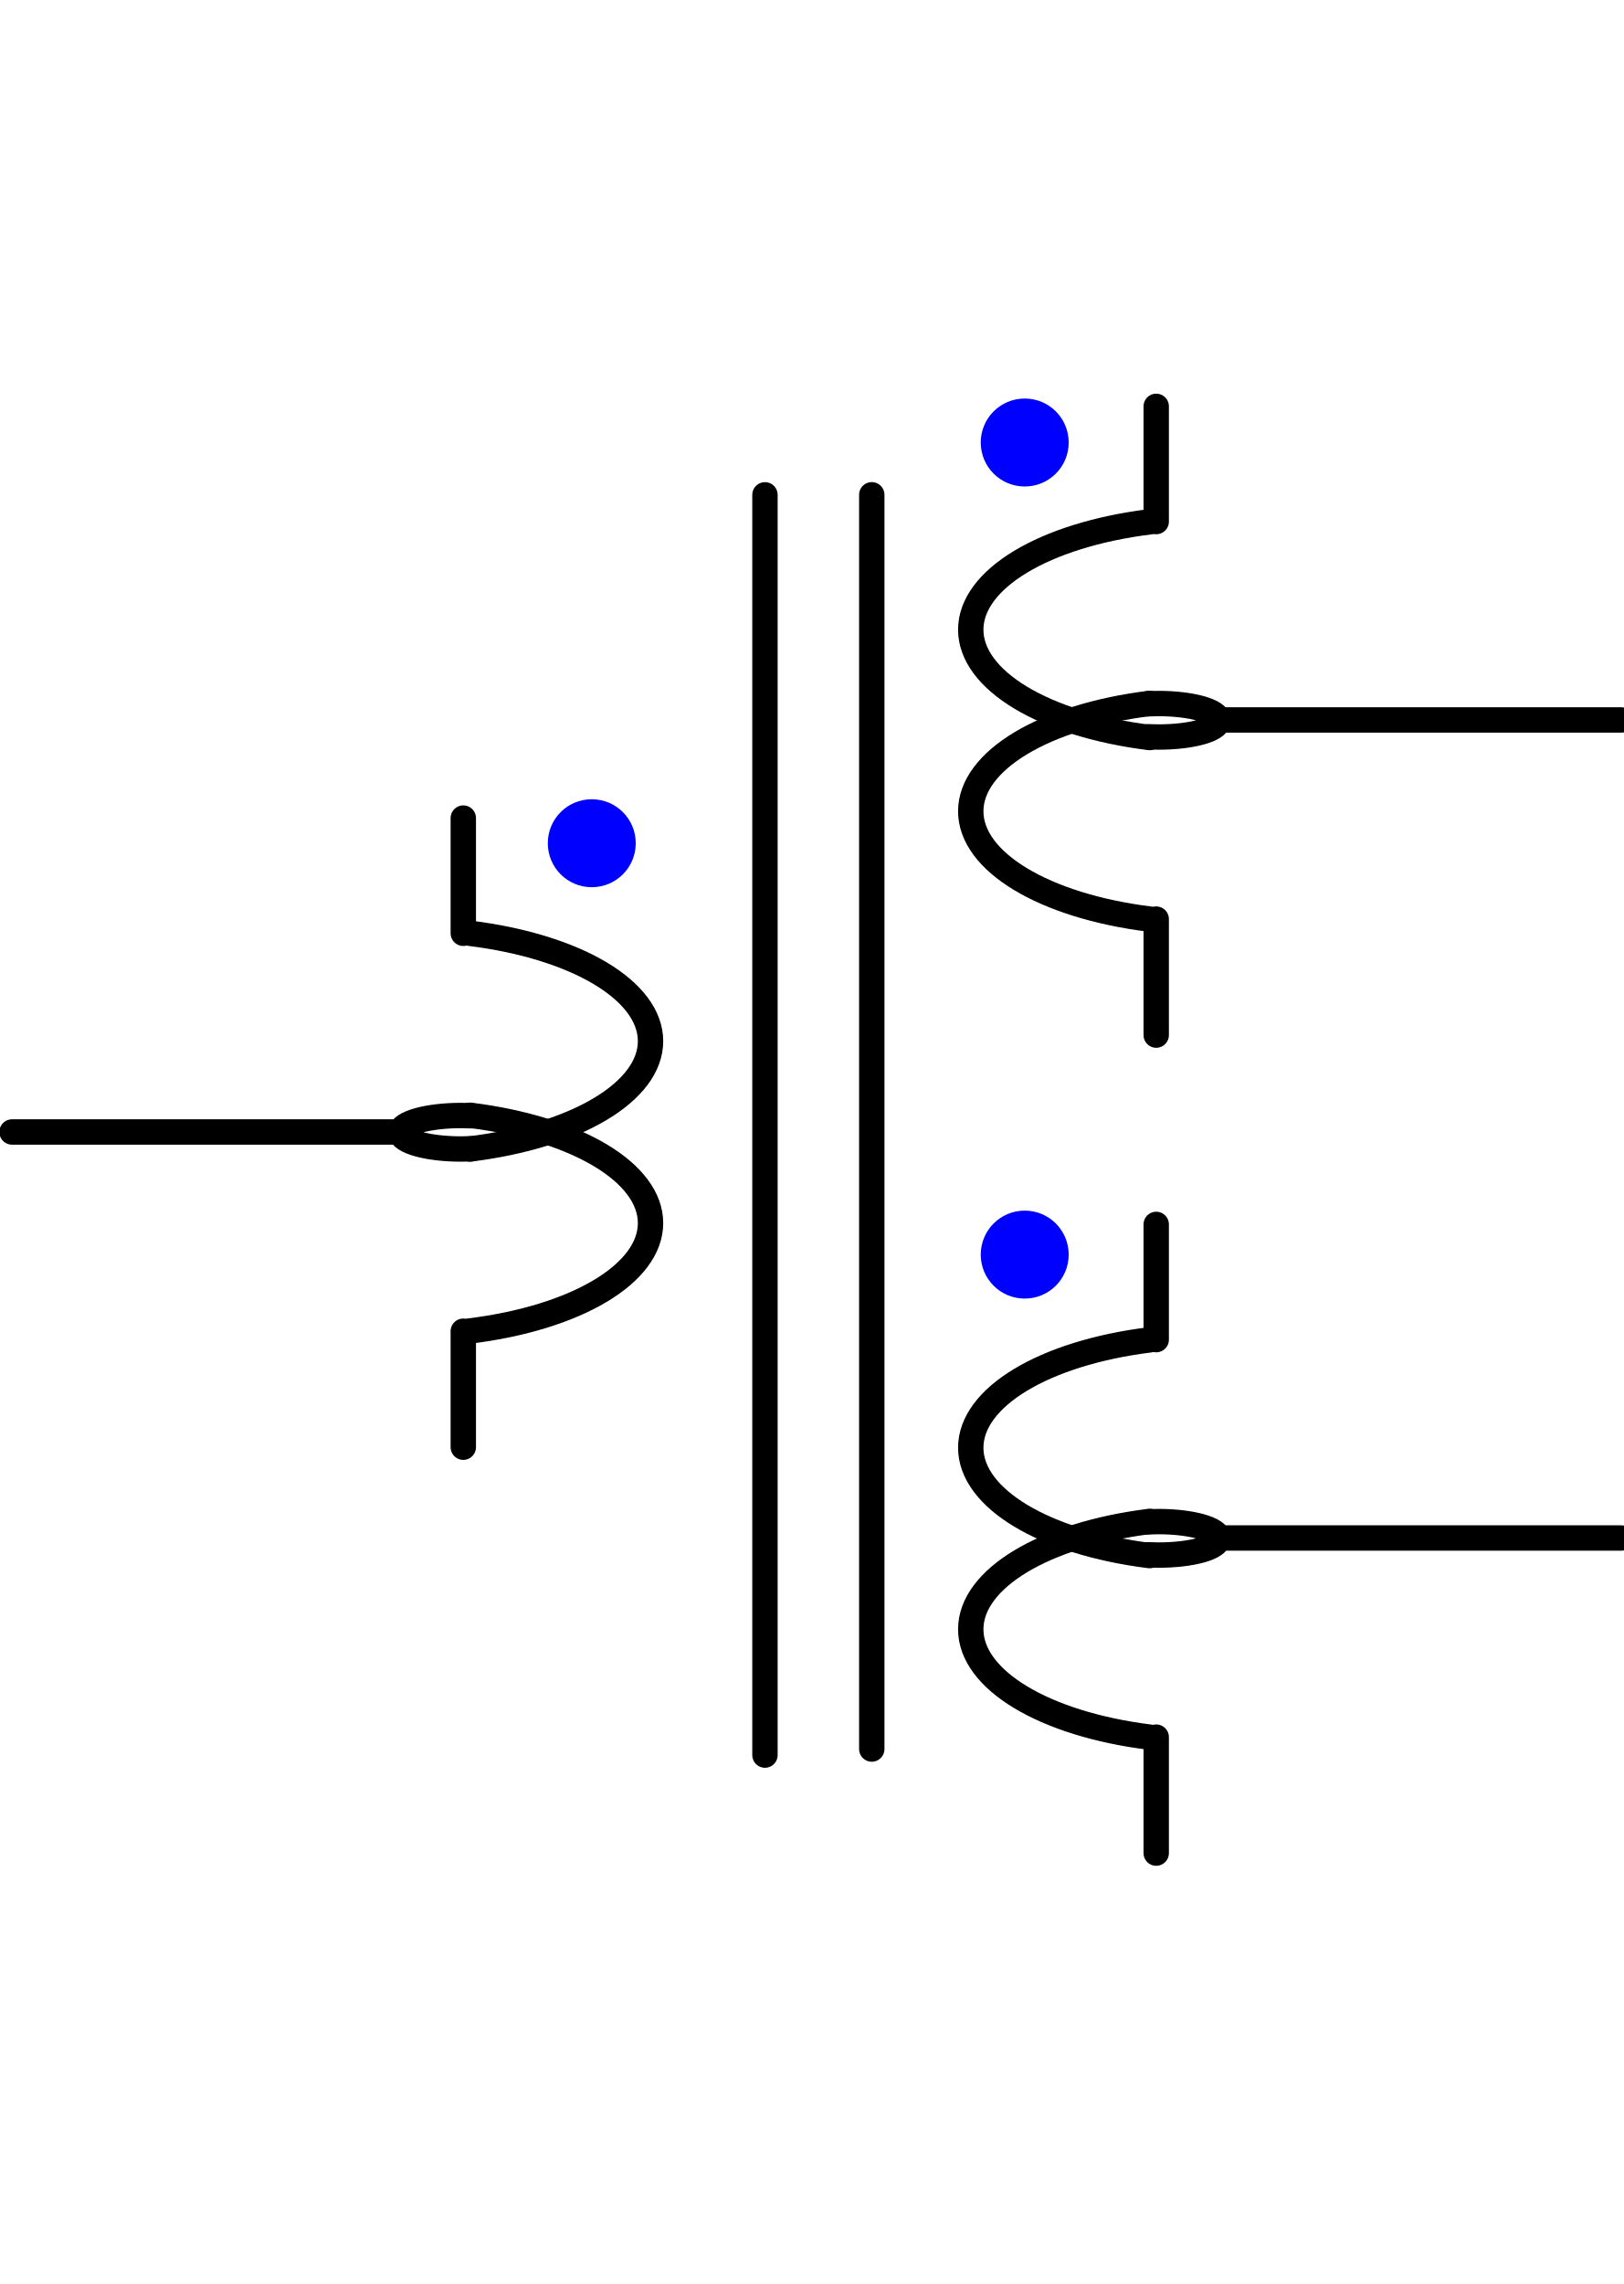
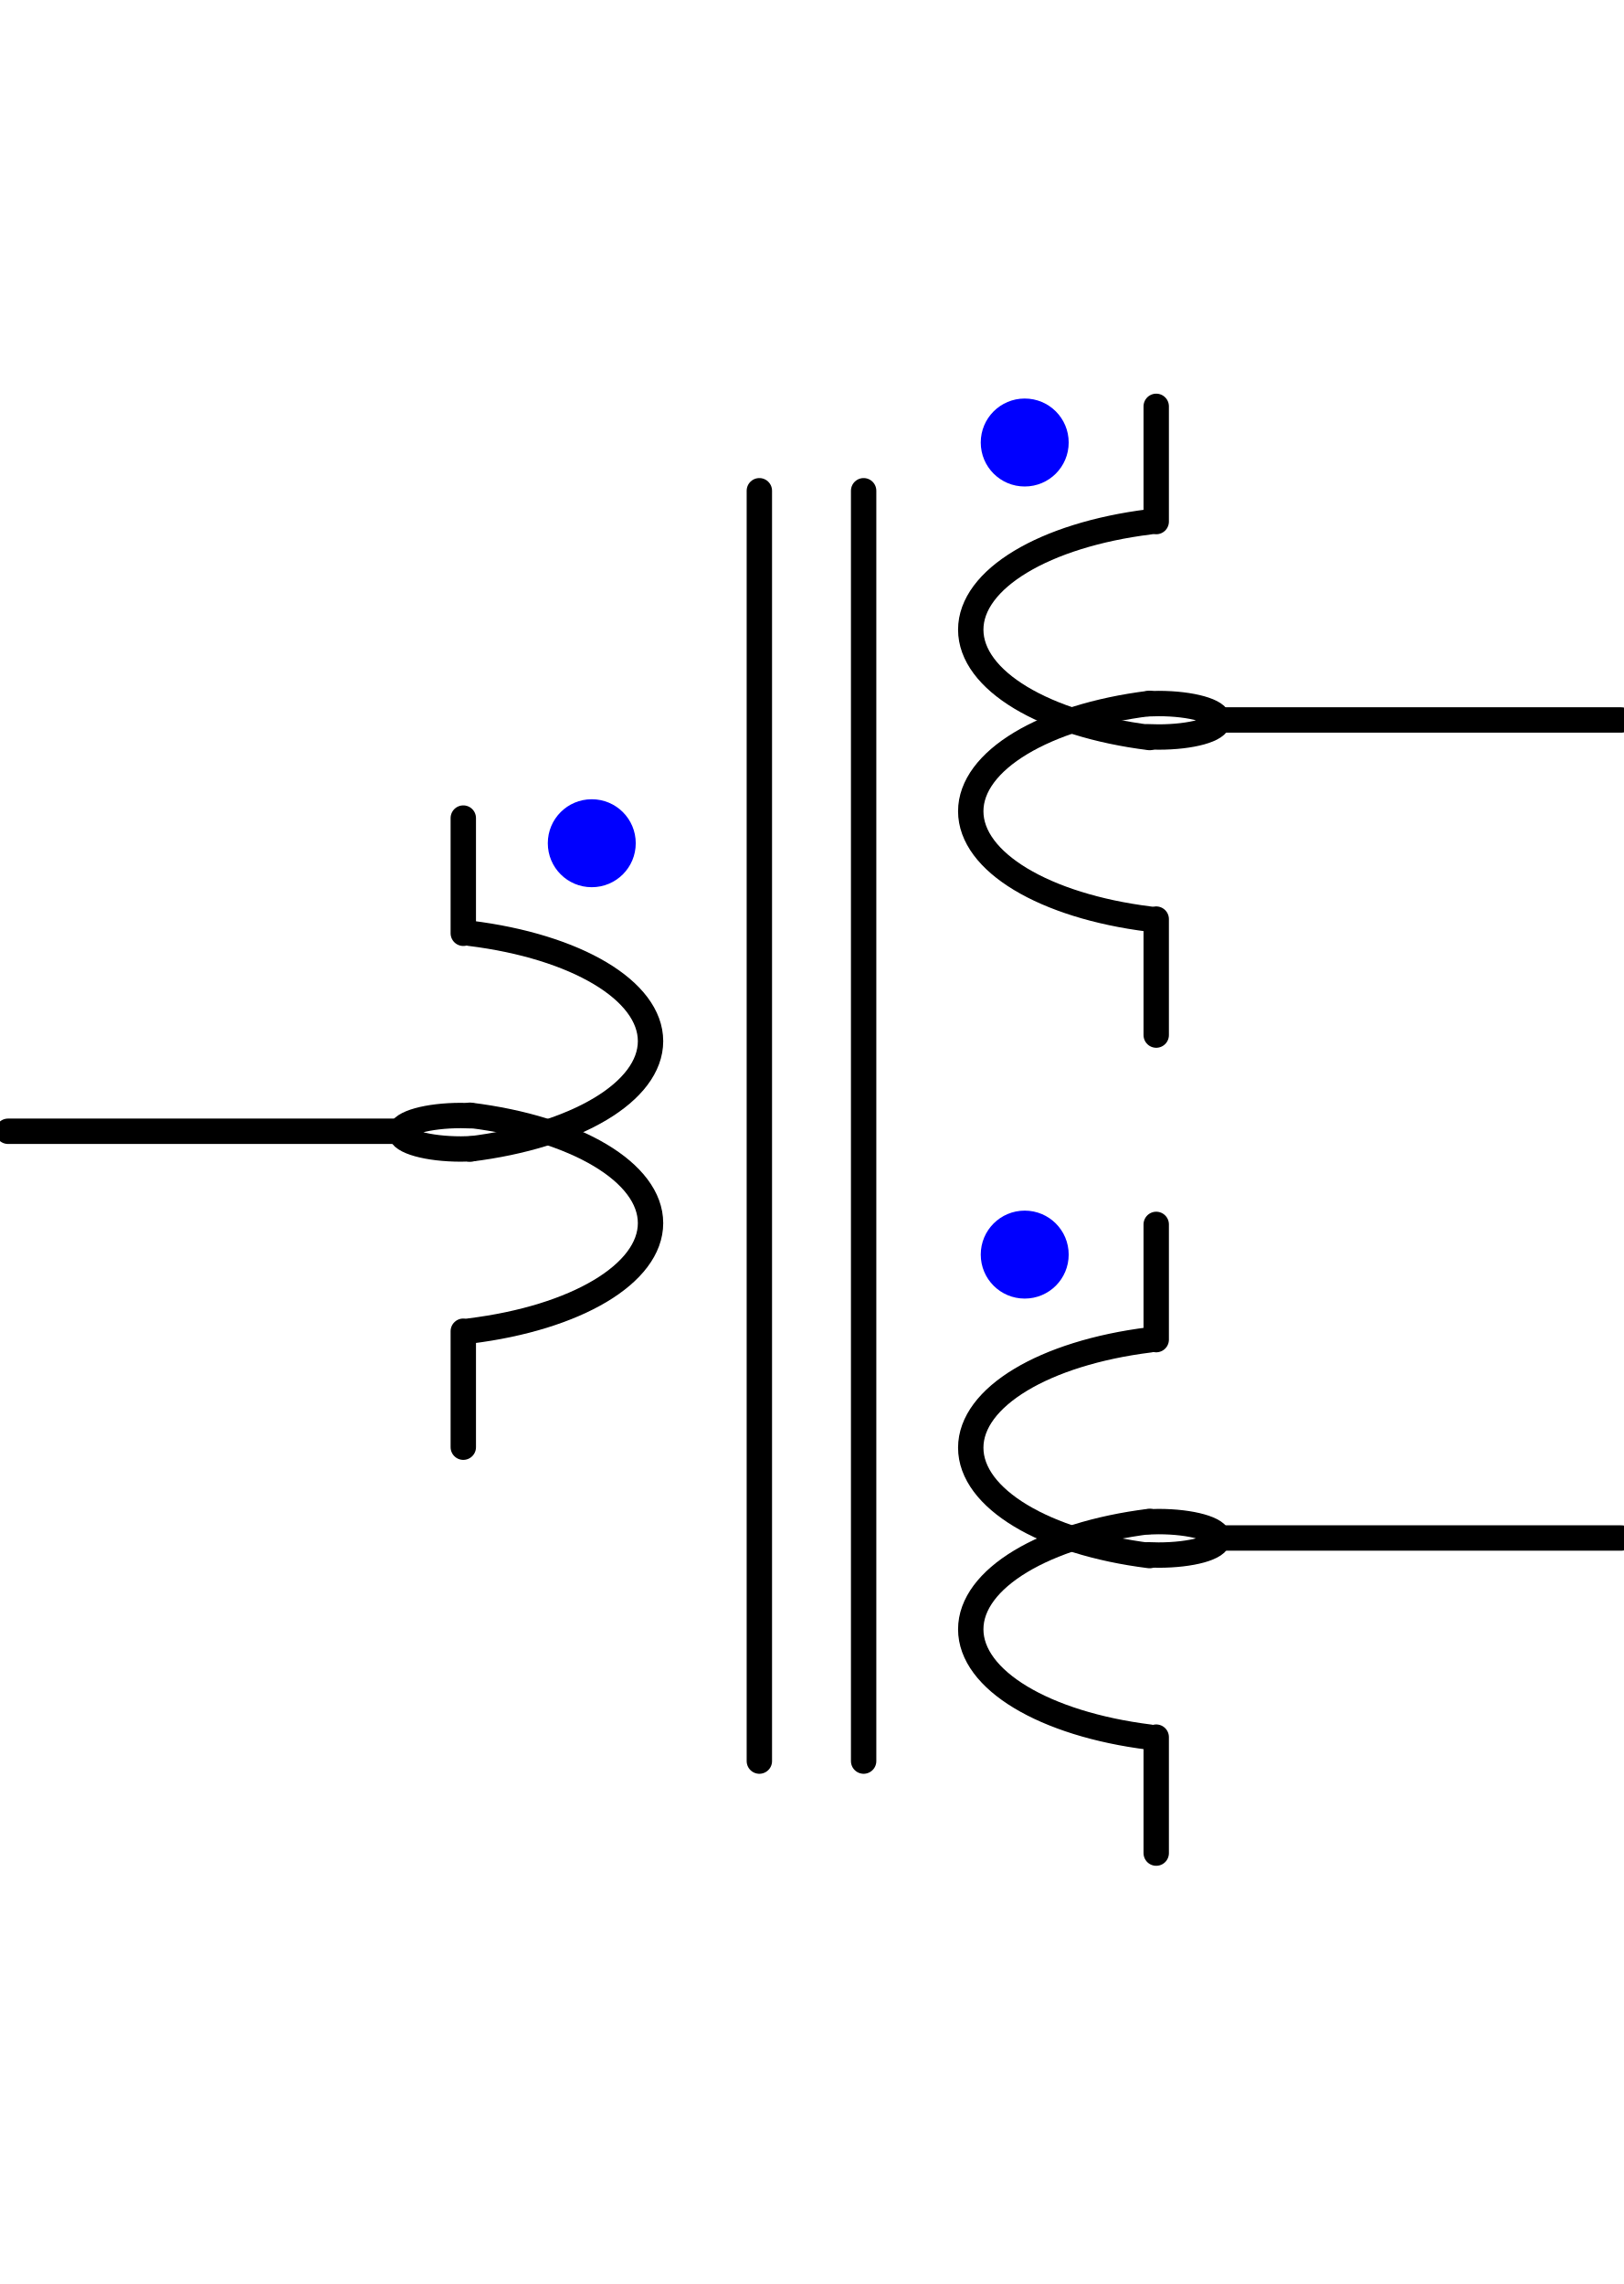
<svg xmlns="http://www.w3.org/2000/svg" id="svg256" width="64" height="90" viewBox="0 0 64 90" version="1.1">
  <defs id="defs12858">
    <style id="style12856">
      .cls-1 {
        stroke-miterlimit: 10;
      }

      .cls-1, .cls-2 {
        fill: none;
        stroke: #000;
        stroke-linecap: round;
      }

      .cls-3 {
        fill: blue;
      }

      .cls-2 {
        stroke-linejoin: round;
      }
    </style>
  </defs>
  <path id="path276" class="cls-1" d="m 18.52,36.776 c 4.2,0.52 7.12,2.26 7.12,4.25 0,1.99 -2.92,3.73 -7.12,4.25" />
  <path id="path280" class="cls-1" d="m 18.58,43.966 c -0.13,0 -0.28,-0.01 -0.41,-0.01 -1.31,0 -2.38,0.3 -2.38,0.66 0,0.36 1.07,0.66 2.38,0.66 0.13,0 0.28,-0.01 0.41,-0.01" />
  <path id="path292" class="cls-1" d="m 18.52,43.946 c 4.2,0.52 7.12,2.26 7.12,4.25 0,1.99 -2.92,3.73 -7.12,4.25" />
  <path id="path296" class="cls-1" d="m 18.26,52.456 v 4.57" />
  <path id="path300" class="cls-1" d="m 18.26,36.776 v -4.54" />
-   <line class="cls-2" x1="16.016" y1="44.605" y2="44.605" id="line12867" x2="0.474" style="stroke-width:1;stroke-miterlimit:4;stroke-dasharray:none" />
-   <line class="cls-1" x1="30.15" y1="19.499" x2="30.15" y2="69.158" id="line12872" style="stroke-width:1;stroke-miterlimit:10;stroke-dasharray:none" />
-   <line class="cls-1" x1="34.36" y1="19.497" x2="34.36" y2="68.92" id="line12874" style="stroke-width:1;stroke-miterlimit:10;stroke-dasharray:none" />
  <path id="path276-2-2" data-name="path276" class="cls-1" d="m 45.311,29.062 c -4.16,-0.52 -7.05,-2.26 -7.05,-4.25 0,-1.99 2.89,-3.73 7.05,-4.25" style="fill:none;stroke:#000000;stroke-linecap:round;stroke-miterlimit:10" />
  <path id="path280-2-8" data-name="path280" class="cls-1" d="m 45.251,29.032 c 0.13,0 0.28,0.01 0.41,0.01 1.3,0 2.36,-0.29 2.36,-0.66 0,-0.36 -1.06,-0.66 -2.36,-0.66 -0.13,0 -0.28,0.01 -0.41,0.01" style="fill:none;stroke:#000000;stroke-linecap:round;stroke-miterlimit:10" />
  <path id="path292-2-5" data-name="path292" class="cls-1" d="m 45.311,36.217 c -4.16,-0.52 -7.05,-2.26 -7.05,-4.25 0,-1.99 2.89,-3.73 7.05,-4.25" style="fill:none;stroke:#000000;stroke-linecap:round;stroke-miterlimit:10" />
  <path id="path296-2-80" data-name="path296" class="cls-1" d="m 45.571,40.787 v -4.57" style="fill:none;stroke:#000000;stroke-linecap:round;stroke-miterlimit:10" />
  <path id="path300-2-45" data-name="path300" class="cls-1" d="m 45.571,16.012 v 4.54" style="fill:none;stroke:#000000;stroke-linecap:round;stroke-miterlimit:10" />
  <line class="cls-2" x1="47.834" y1="28.37" x2="63.901" y2="28.37" id="line10369" style="fill:none;stroke:#000000;stroke-width:1;stroke-linecap:round;stroke-linejoin:round;stroke-miterlimit:4;stroke-dasharray:none" />
  <path id="path276-2-4" data-name="path276" class="cls-1" d="m 45.311,61.297 c -4.16,-0.52 -7.05,-2.26 -7.05,-4.25 0,-1.99 2.89,-3.73 7.05,-4.25" style="fill:none;stroke:#000000;stroke-linecap:round;stroke-miterlimit:10" />
  <path id="path280-2-7" data-name="path280" class="cls-1" d="m 45.251,61.267 c 0.13,0 0.28,0.01 0.41,0.01 1.3,0 2.36,-0.29 2.36,-0.66 0,-0.36 -1.06,-0.66 -2.36,-0.66 -0.13,0 -0.28,0.01 -0.41,0.01" style="fill:none;stroke:#000000;stroke-linecap:round;stroke-miterlimit:10" />
  <path id="path292-2-0" data-name="path292" class="cls-1" d="m 45.311,68.451 c -4.16,-0.52 -7.05,-2.26 -7.05,-4.25 0,-1.99 2.89,-3.73 7.05,-4.25" style="fill:none;stroke:#000000;stroke-linecap:round;stroke-miterlimit:10" />
  <path id="path296-2-1" data-name="path296" class="cls-1" d="m 45.571,73.021 v -4.57" style="fill:none;stroke:#000000;stroke-linecap:round;stroke-miterlimit:10" />
  <path id="path300-2-6" data-name="path300" class="cls-1" d="m 45.571,48.247 v 4.54" style="fill:none;stroke:#000000;stroke-linecap:round;stroke-miterlimit:10" />
  <line class="cls-2" x1="47.834" y1="60.604" x2="63.901" y2="60.604" id="line10369-2" style="fill:none;stroke:#000000;stroke-width:1;stroke-linecap:round;stroke-linejoin:round;stroke-miterlimit:4;stroke-dasharray:none" />
  <path id="path304-2" data-name="path304" class="cls-3" d="m 38.655,17.437 c 0,0.959 0.774,1.733 1.733,1.733 0.959,0 1.733,-0.774 1.733,-1.733 0,-0.959 -0.774,-1.733 -1.733,-1.733 -0.959,0 -1.733,0.774 -1.733,1.733" style="fill:#0000ff;stroke-width:0.578;stroke-miterlimit:9;stroke-dasharray:none" />
  <path id="path304-2-0" data-name="path304" class="cls-3" d="m 38.655,49.437 c 0,0.959 0.774,1.733 1.733,1.733 0.959,0 1.733,-0.774 1.733,-1.733 0,-0.959 -0.774,-1.733 -1.733,-1.733 -0.959,0 -1.733,0.774 -1.733,1.733" style="fill:#0000ff;stroke-width:0.578;stroke-miterlimit:9;stroke-dasharray:none" />
  <path id="path304-2-5" data-name="path304" class="cls-3" d="m 21.591,33.227 c 0,0.959 0.774,1.733 1.733,1.733 0.959,0 1.733,-0.774 1.733,-1.733 0,-0.959 -0.774,-1.733 -1.733,-1.733 -0.959,0 -1.733,0.774 -1.733,1.733" style="fill:#0000ff;stroke-width:0.578;stroke-miterlimit:9;stroke-dasharray:none" />
+   <path style="fill:none;stroke:#000000;stroke-width:1px;stroke-linecap:round;stroke-linejoin:miter;stroke-opacity:1" d="M 34.039,19.338 V 69.395" id="path1890" />
+   <path style="fill:none;stroke:#000000;stroke-width:1px;stroke-linecap:round;stroke-linejoin:miter;stroke-opacity:1" d="M 29.929,19.338 V 69.395" id="path1890-1" />
+   <path style="fill:none;stroke:#000000;stroke-width:1px;stroke-linecap:round;stroke-linejoin:miter;stroke-opacity:1" d="M 15.913,44.577 H 0.316" id="path2220" />
</svg>
